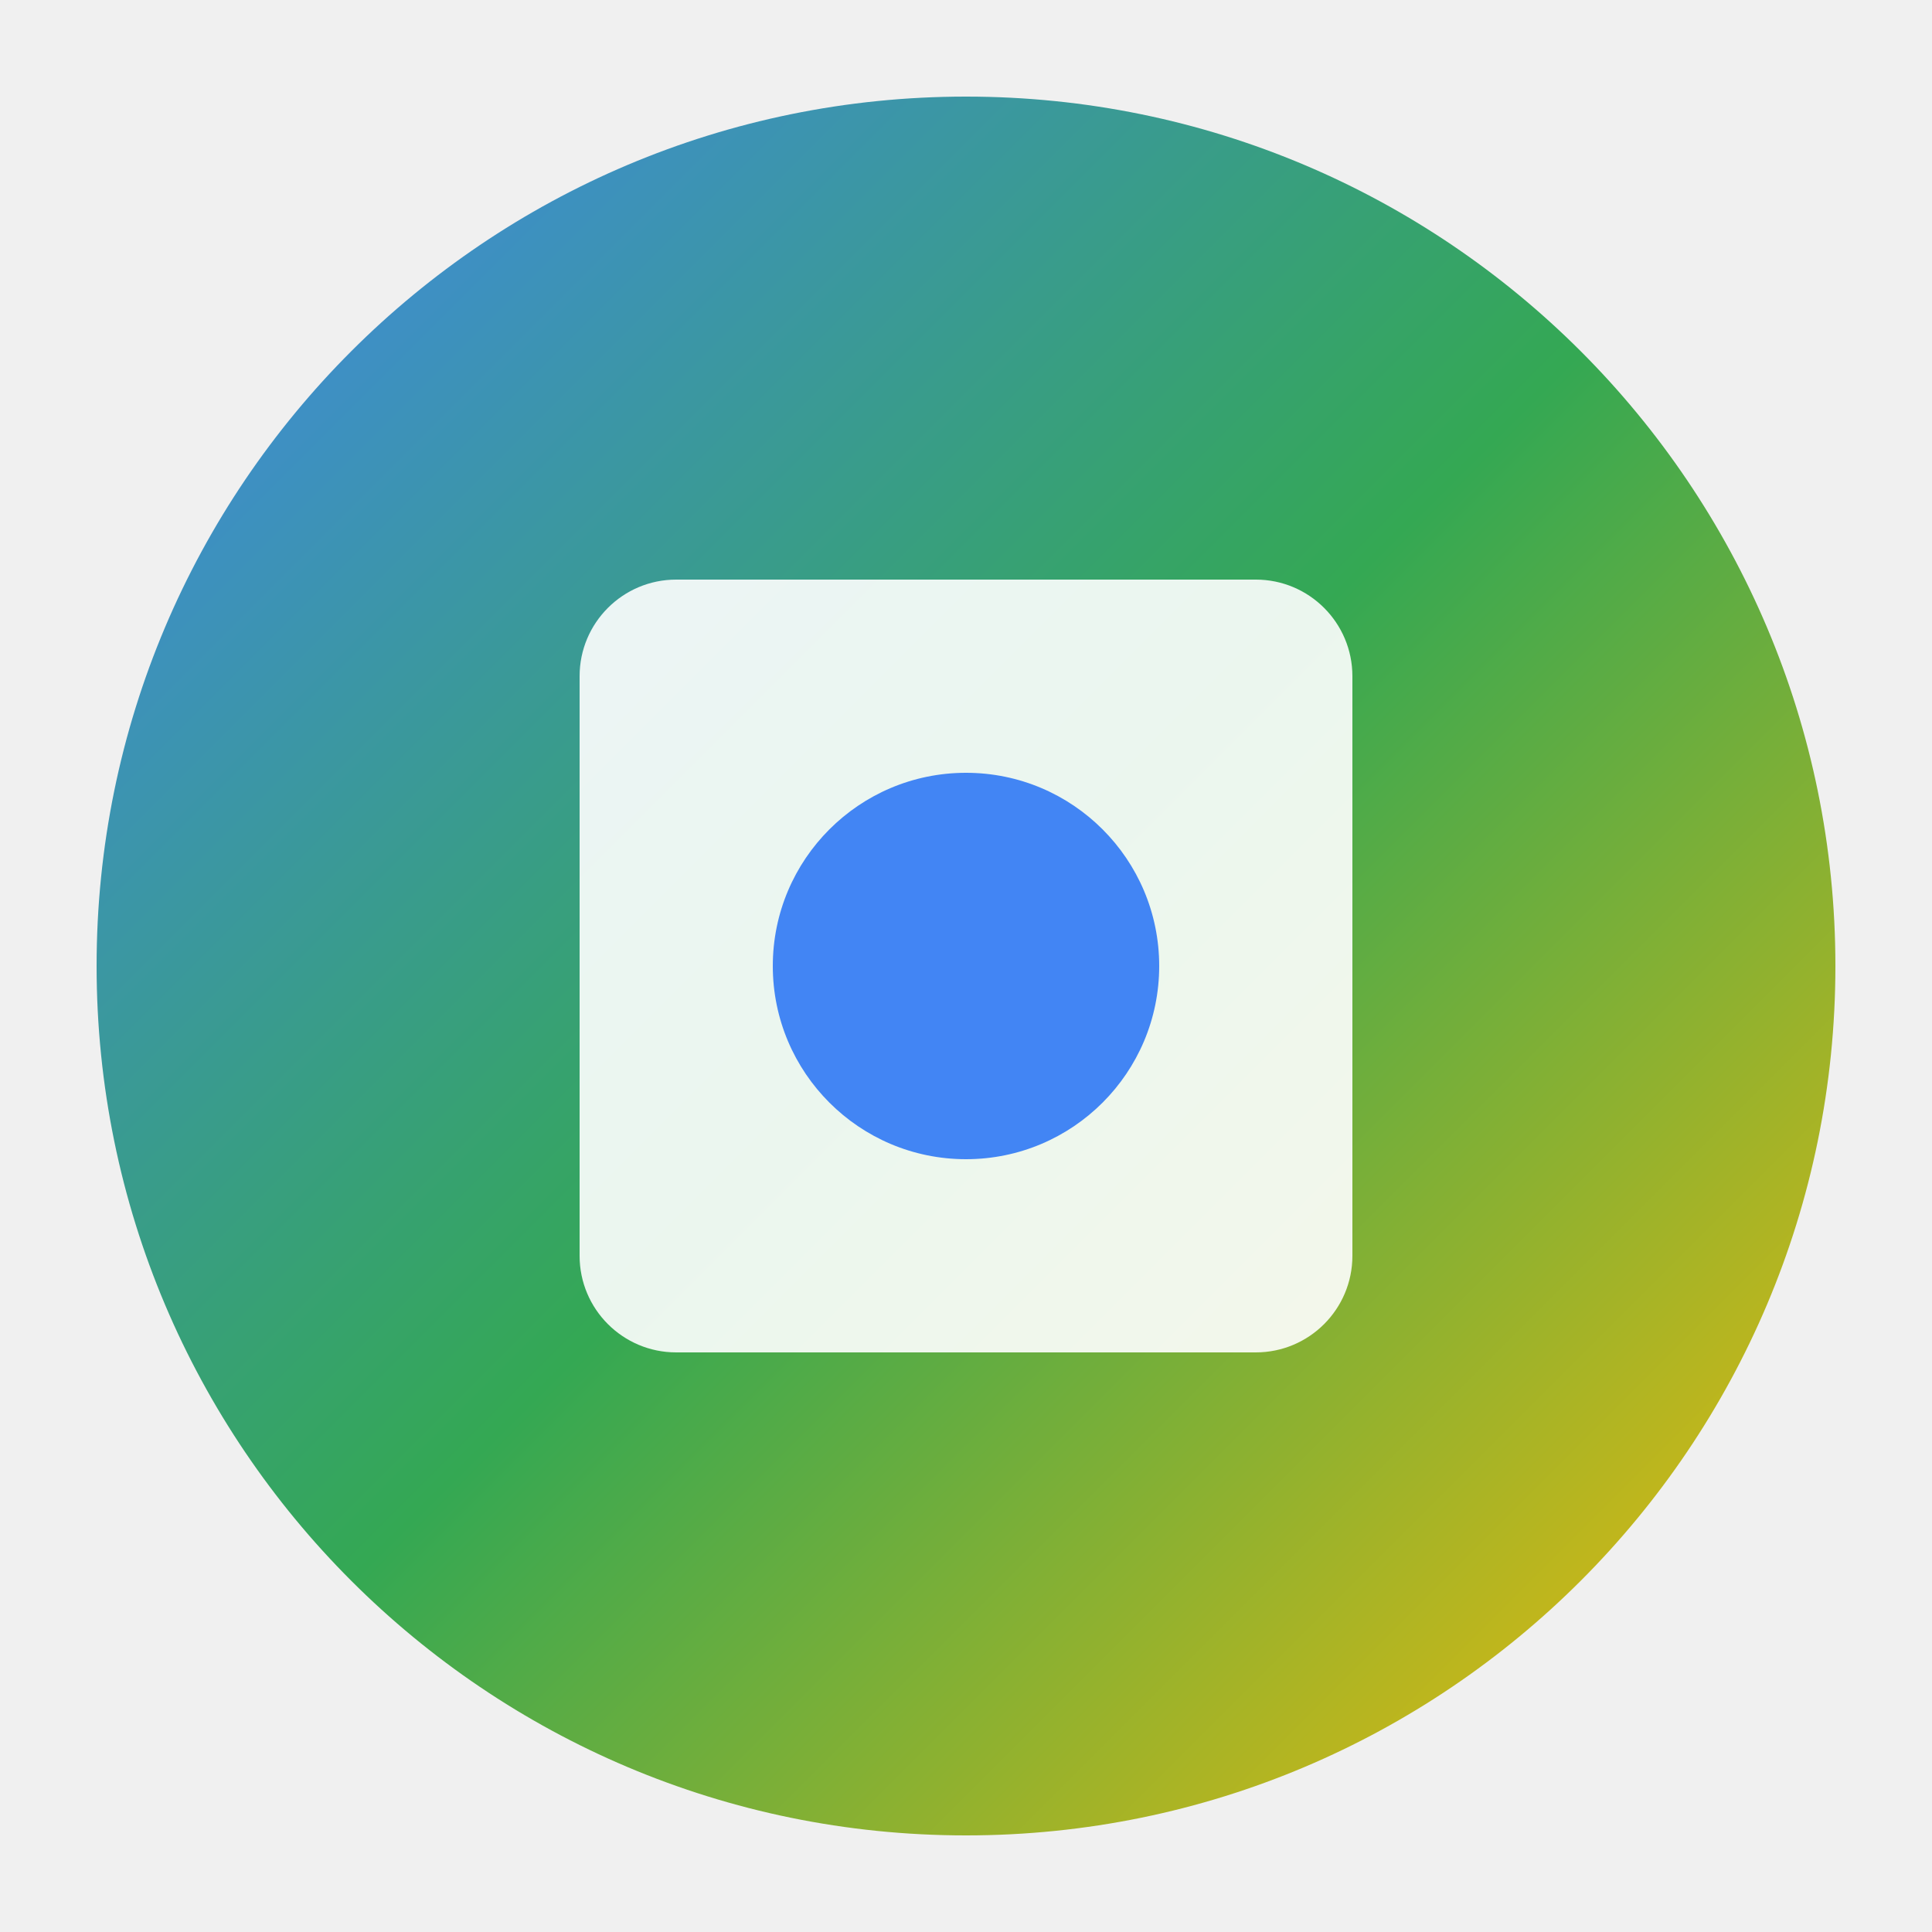
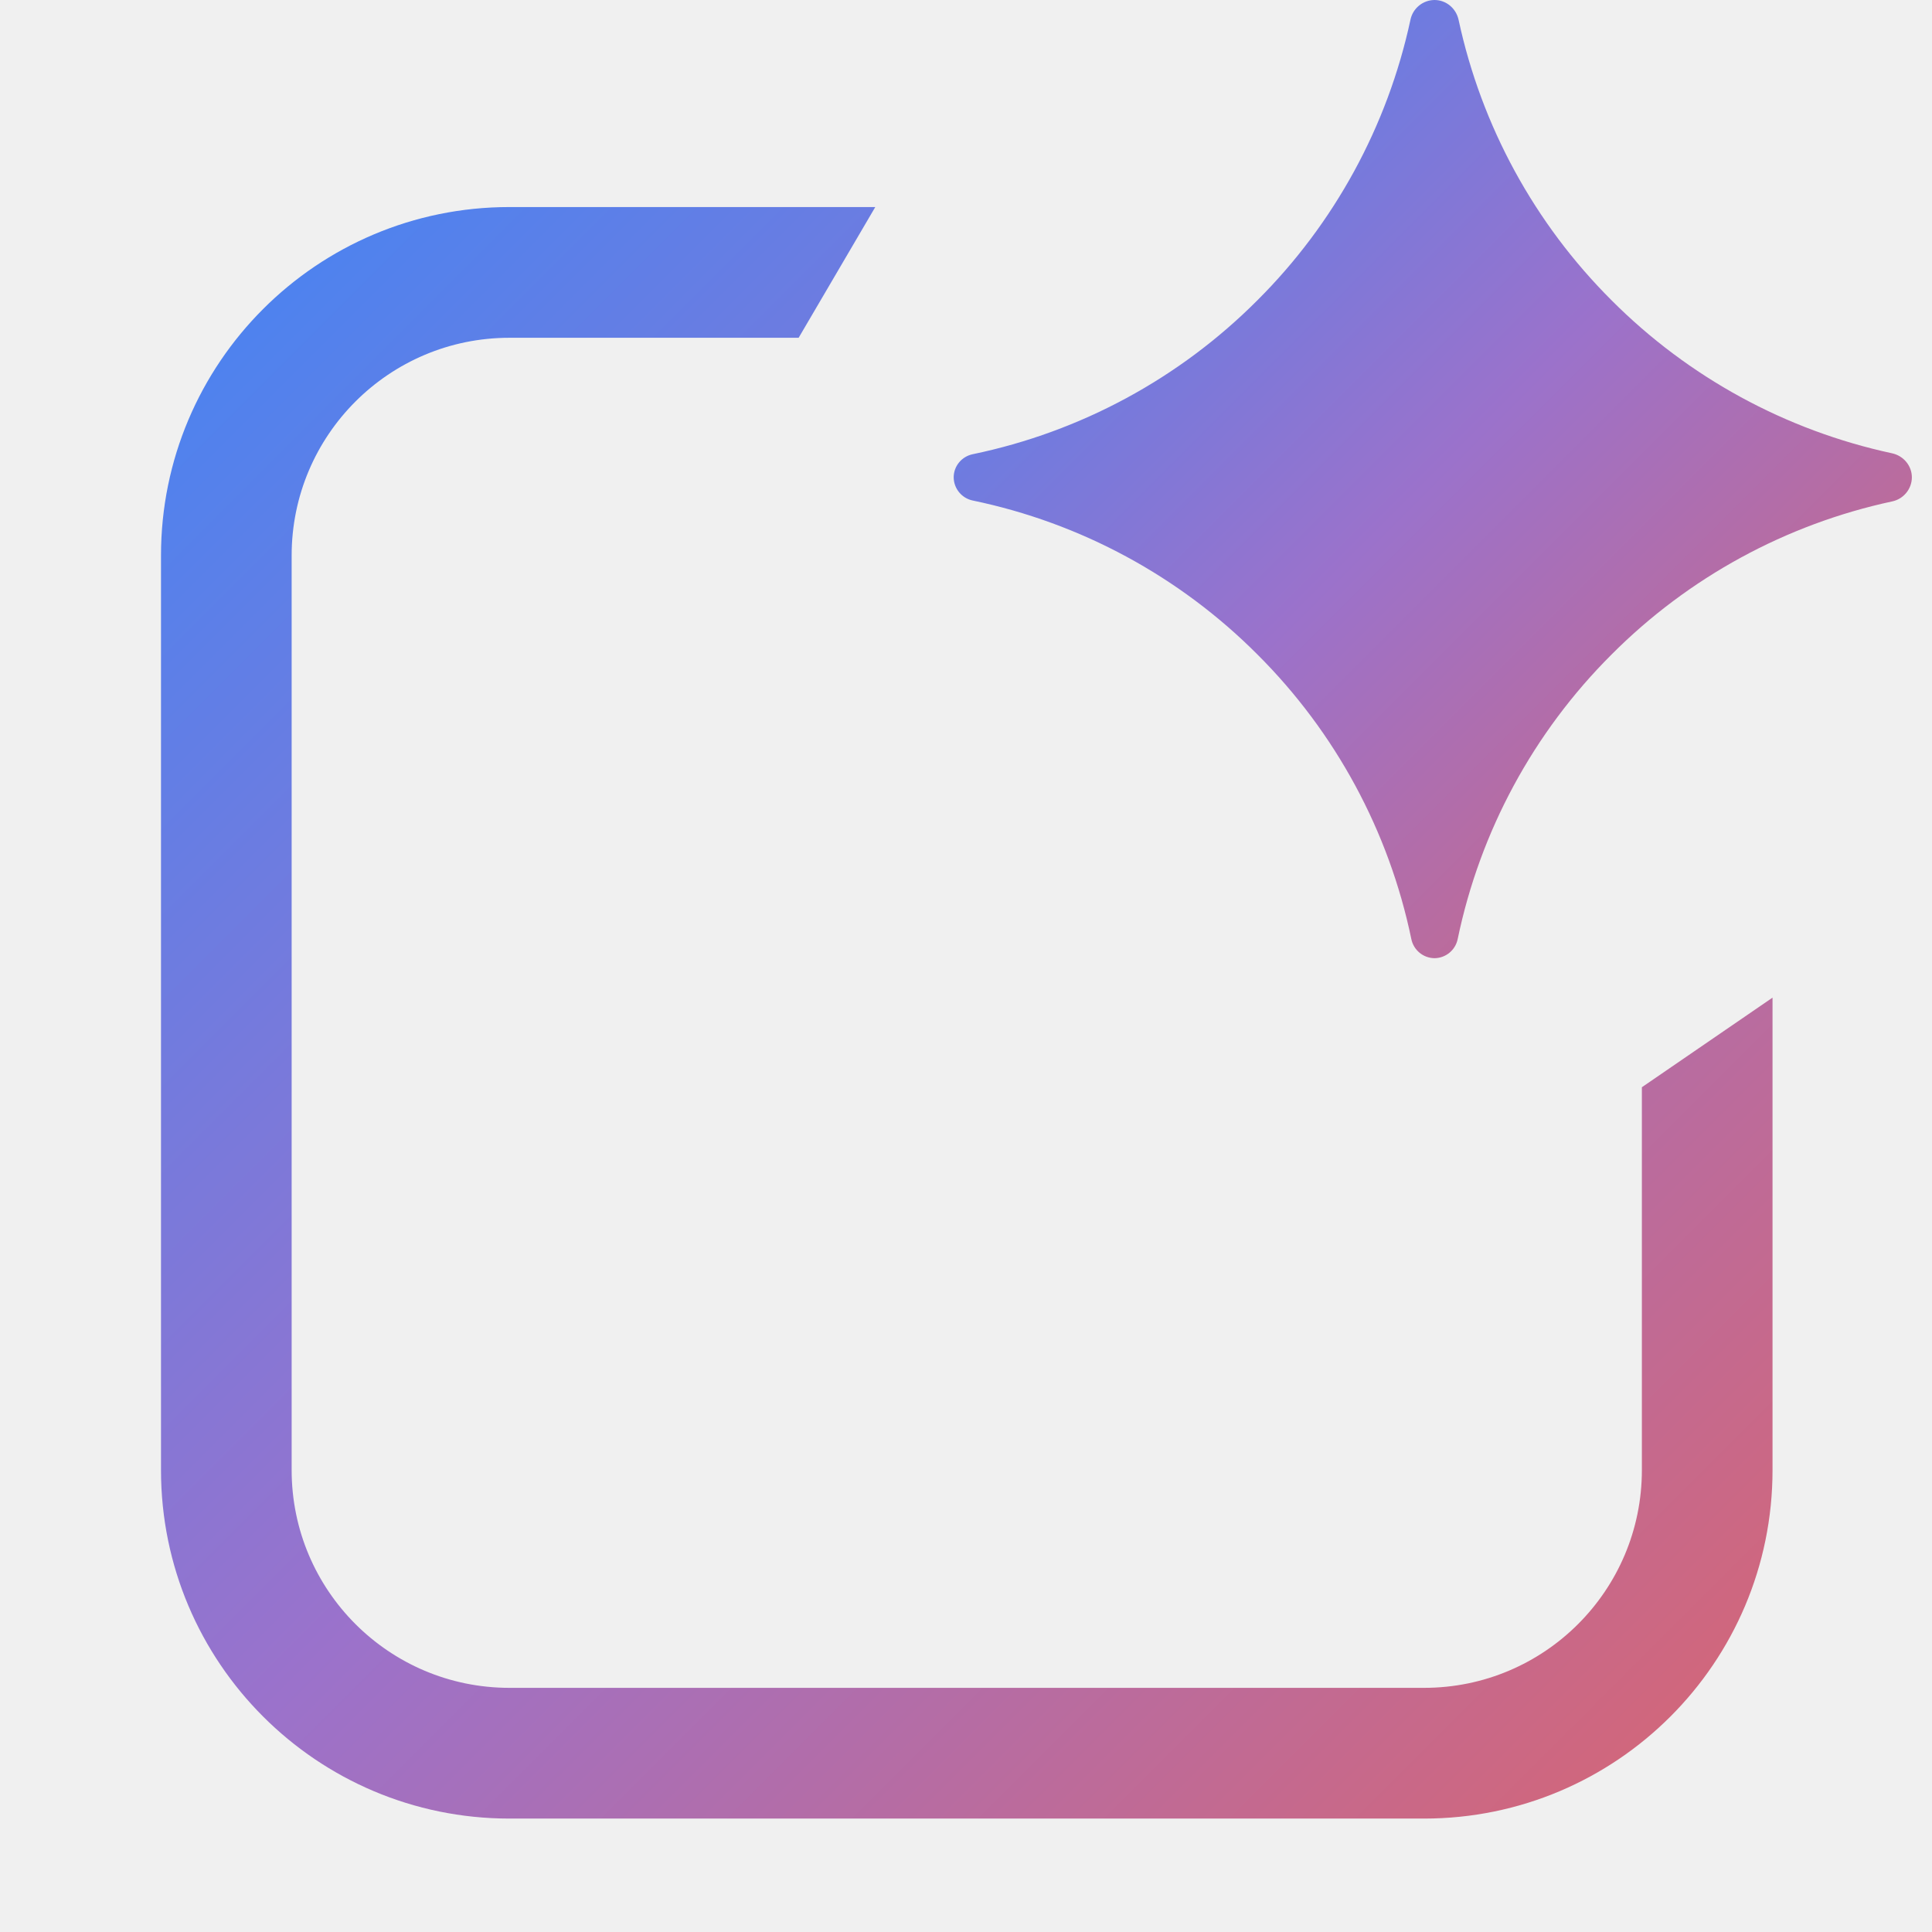
- <svg xmlns="http://www.w3.org/2000/svg" viewBox="0 0 100 100">
+ <svg xmlns="http://www.w3.org/2000/svg" fill-rule="evenodd" viewBox="0 0 24 24">
  <defs>
-     <linearGradient id="studioGrad" x1="0%" y1="0%" x2="100%" y2="100%">
+     <linearGradient id="aistudioGradient" x1="0%" y1="0%" x2="100%" y2="100%">
      <stop offset="0%" style="stop-color:#4285F4" />
-       <stop offset="50%" style="stop-color:#34A853" />
-       <stop offset="100%" style="stop-color:#FBBC05" />
+       <stop offset="50%" style="stop-color:#9B72CB" />
+       <stop offset="100%" style="stop-color:#D96570" />
    </linearGradient>
  </defs>
-   <circle cx="50" cy="50" r="45" fill="url(#studioGrad)" />
-   <rect x="30" y="30" width="40" height="40" rx="5" fill="white" opacity="0.9" />
-   <circle cx="50" cy="50" r="10" fill="#4285F4" />
+   <path fill="url(#aistudioGradient)" d="M9.921 4.196H6.328A2.705 2.705 0 003.623 6.9v11.362a2.705 2.705 0 002.705 2.705h11.363a2.705 2.705 0 002.705-2.705v-4.756l1.623-1.113v5.87a4.329 4.329 0 01-4.328 4.328H6.328A4.329 4.329 0 012 18.263V6.901a4.328 4.328 0 014.328-4.329h4.545l-.952 1.624z" />
+   <path fill="url(#aistudioGradient)" d="M17.82 0c.145 0 .268.104.299.246a7 7 0 001.9 3.484 7 7 0 003.485 1.901c.142.031.246.154.246.3a.308.308 0 01-.246.298A7 7 0 0020.02 8.13a7 7 0 00-1.912 3.535.297.297 0 01-.288.238.297.297 0 01-.288-.238A7 7 0 0015.62 8.13a7 7 0 00-3.535-1.912.297.297 0 01-.238-.288c0-.14.1-.26.238-.288A7 7 0 0015.62 3.73 7.001 7.001 0 0017.521.246.308.308 0 0117.82 0z" />
</svg>
